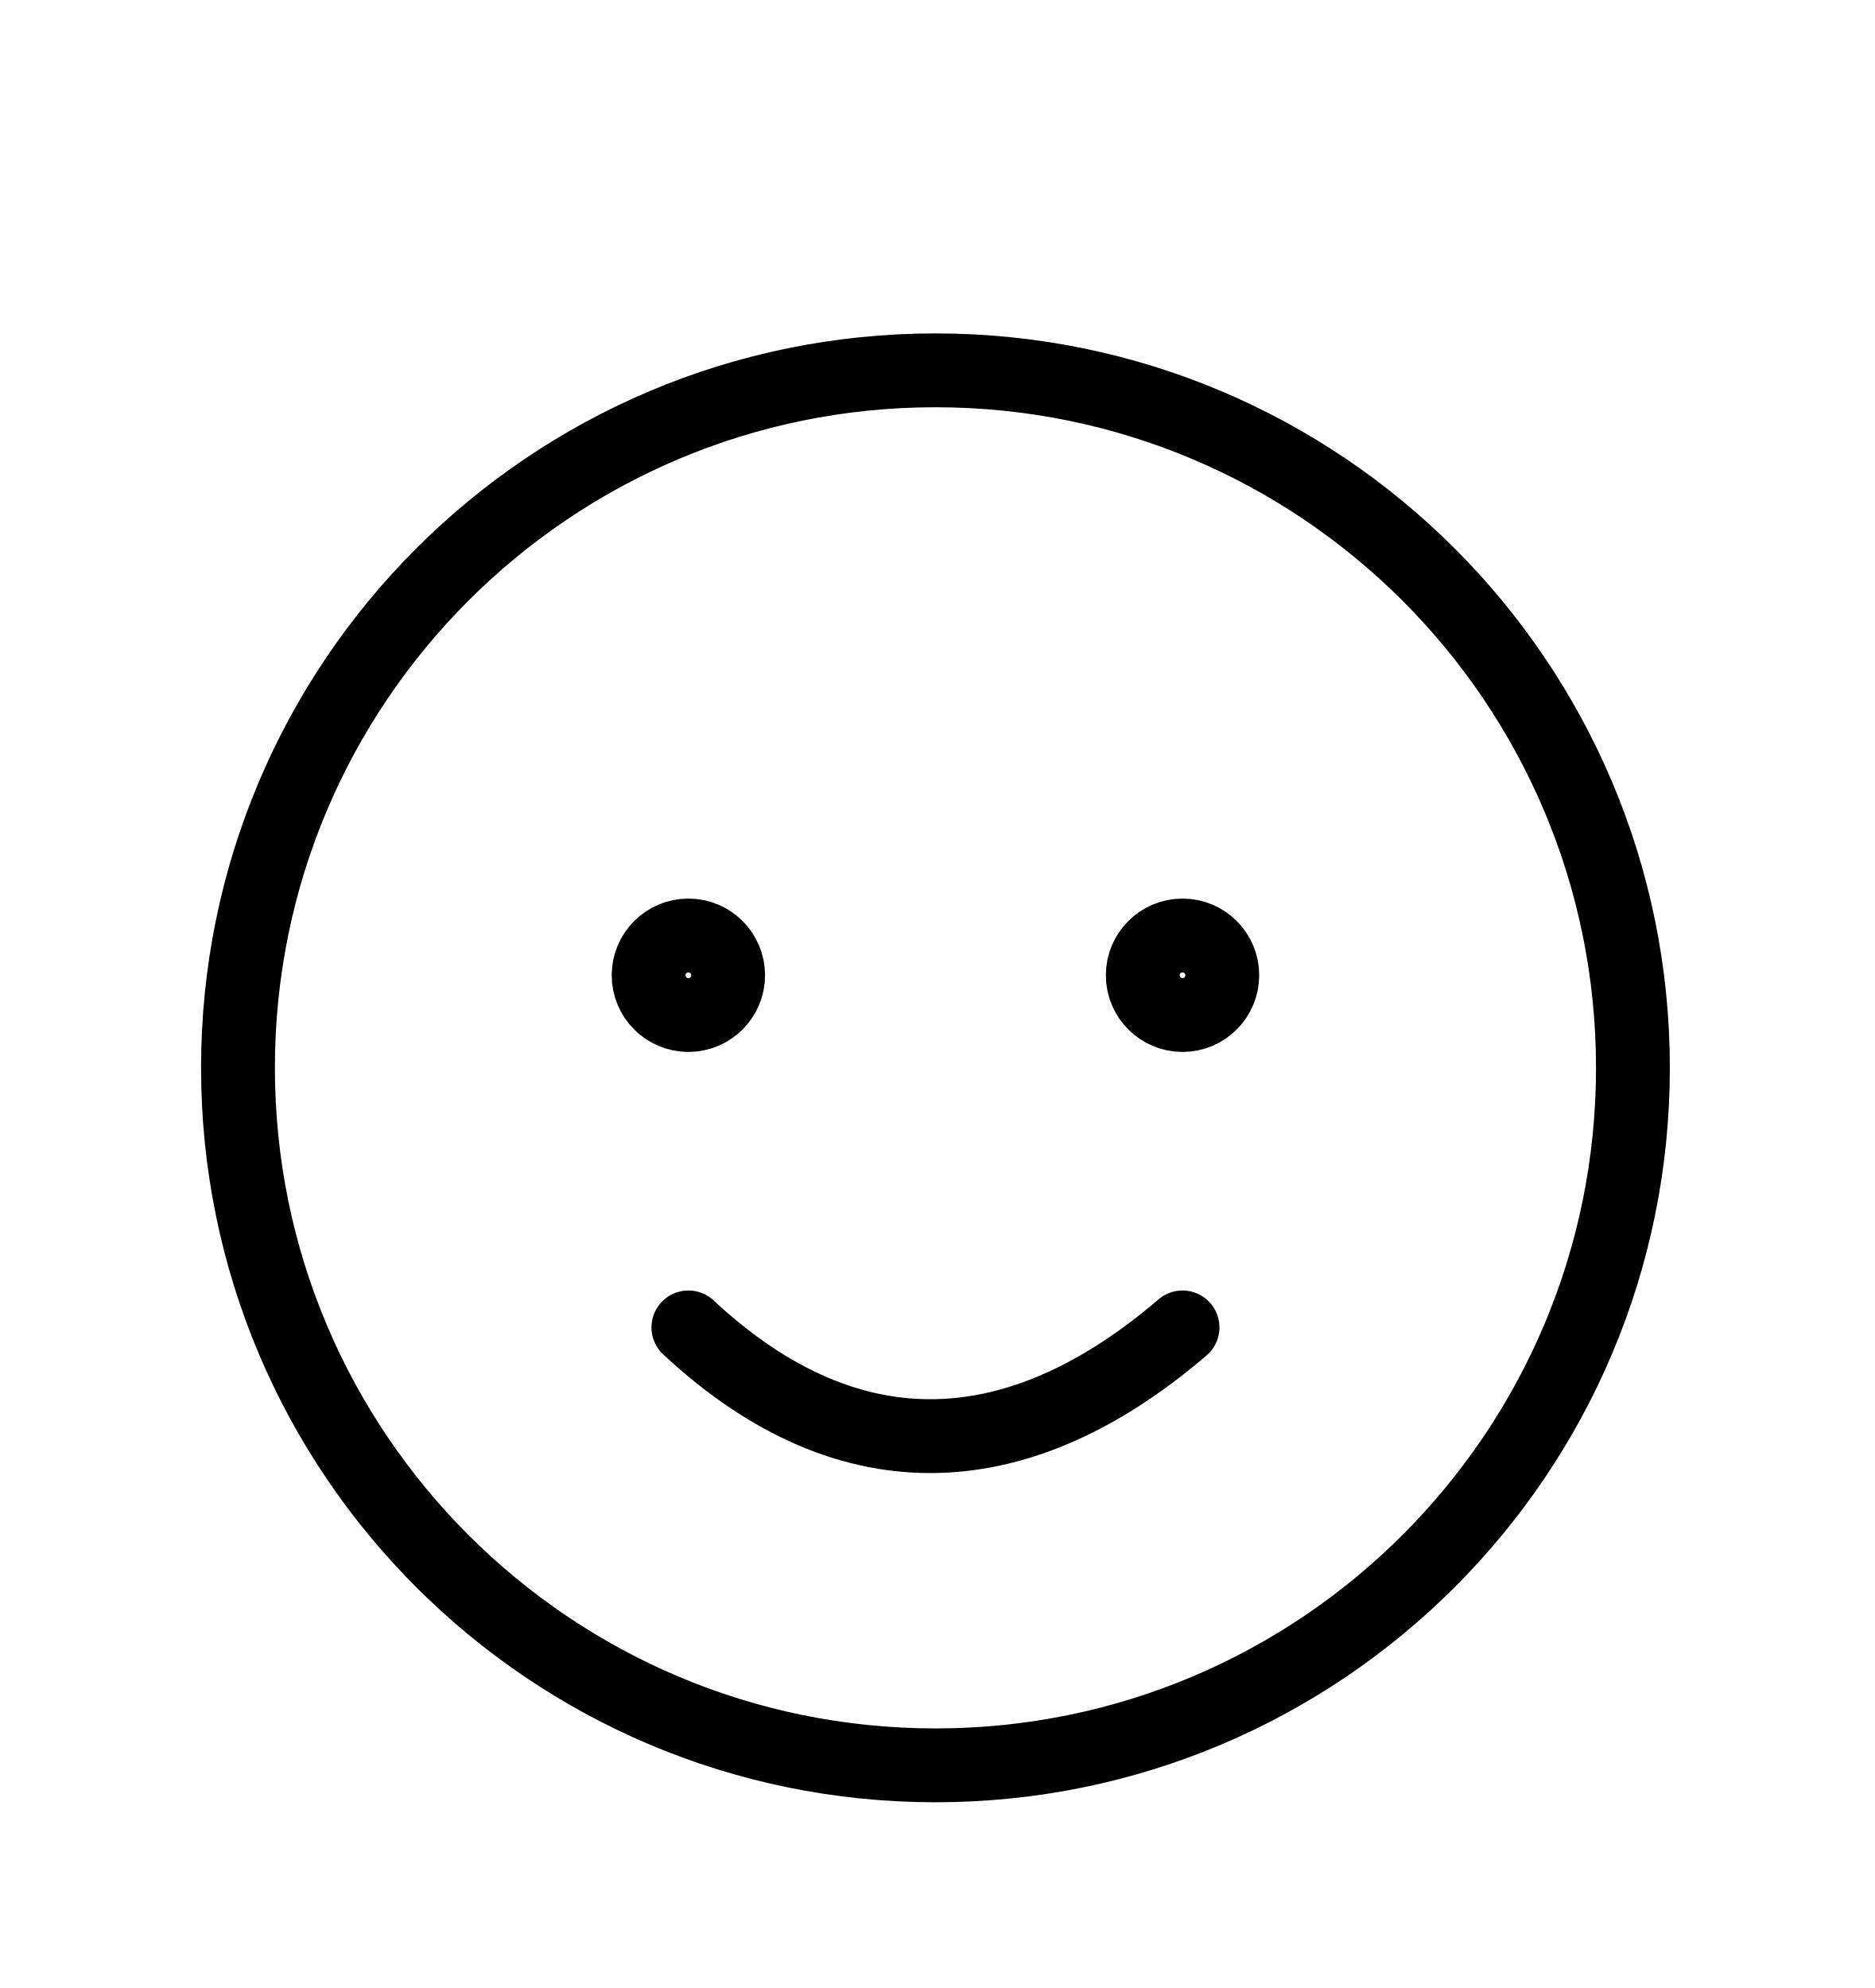
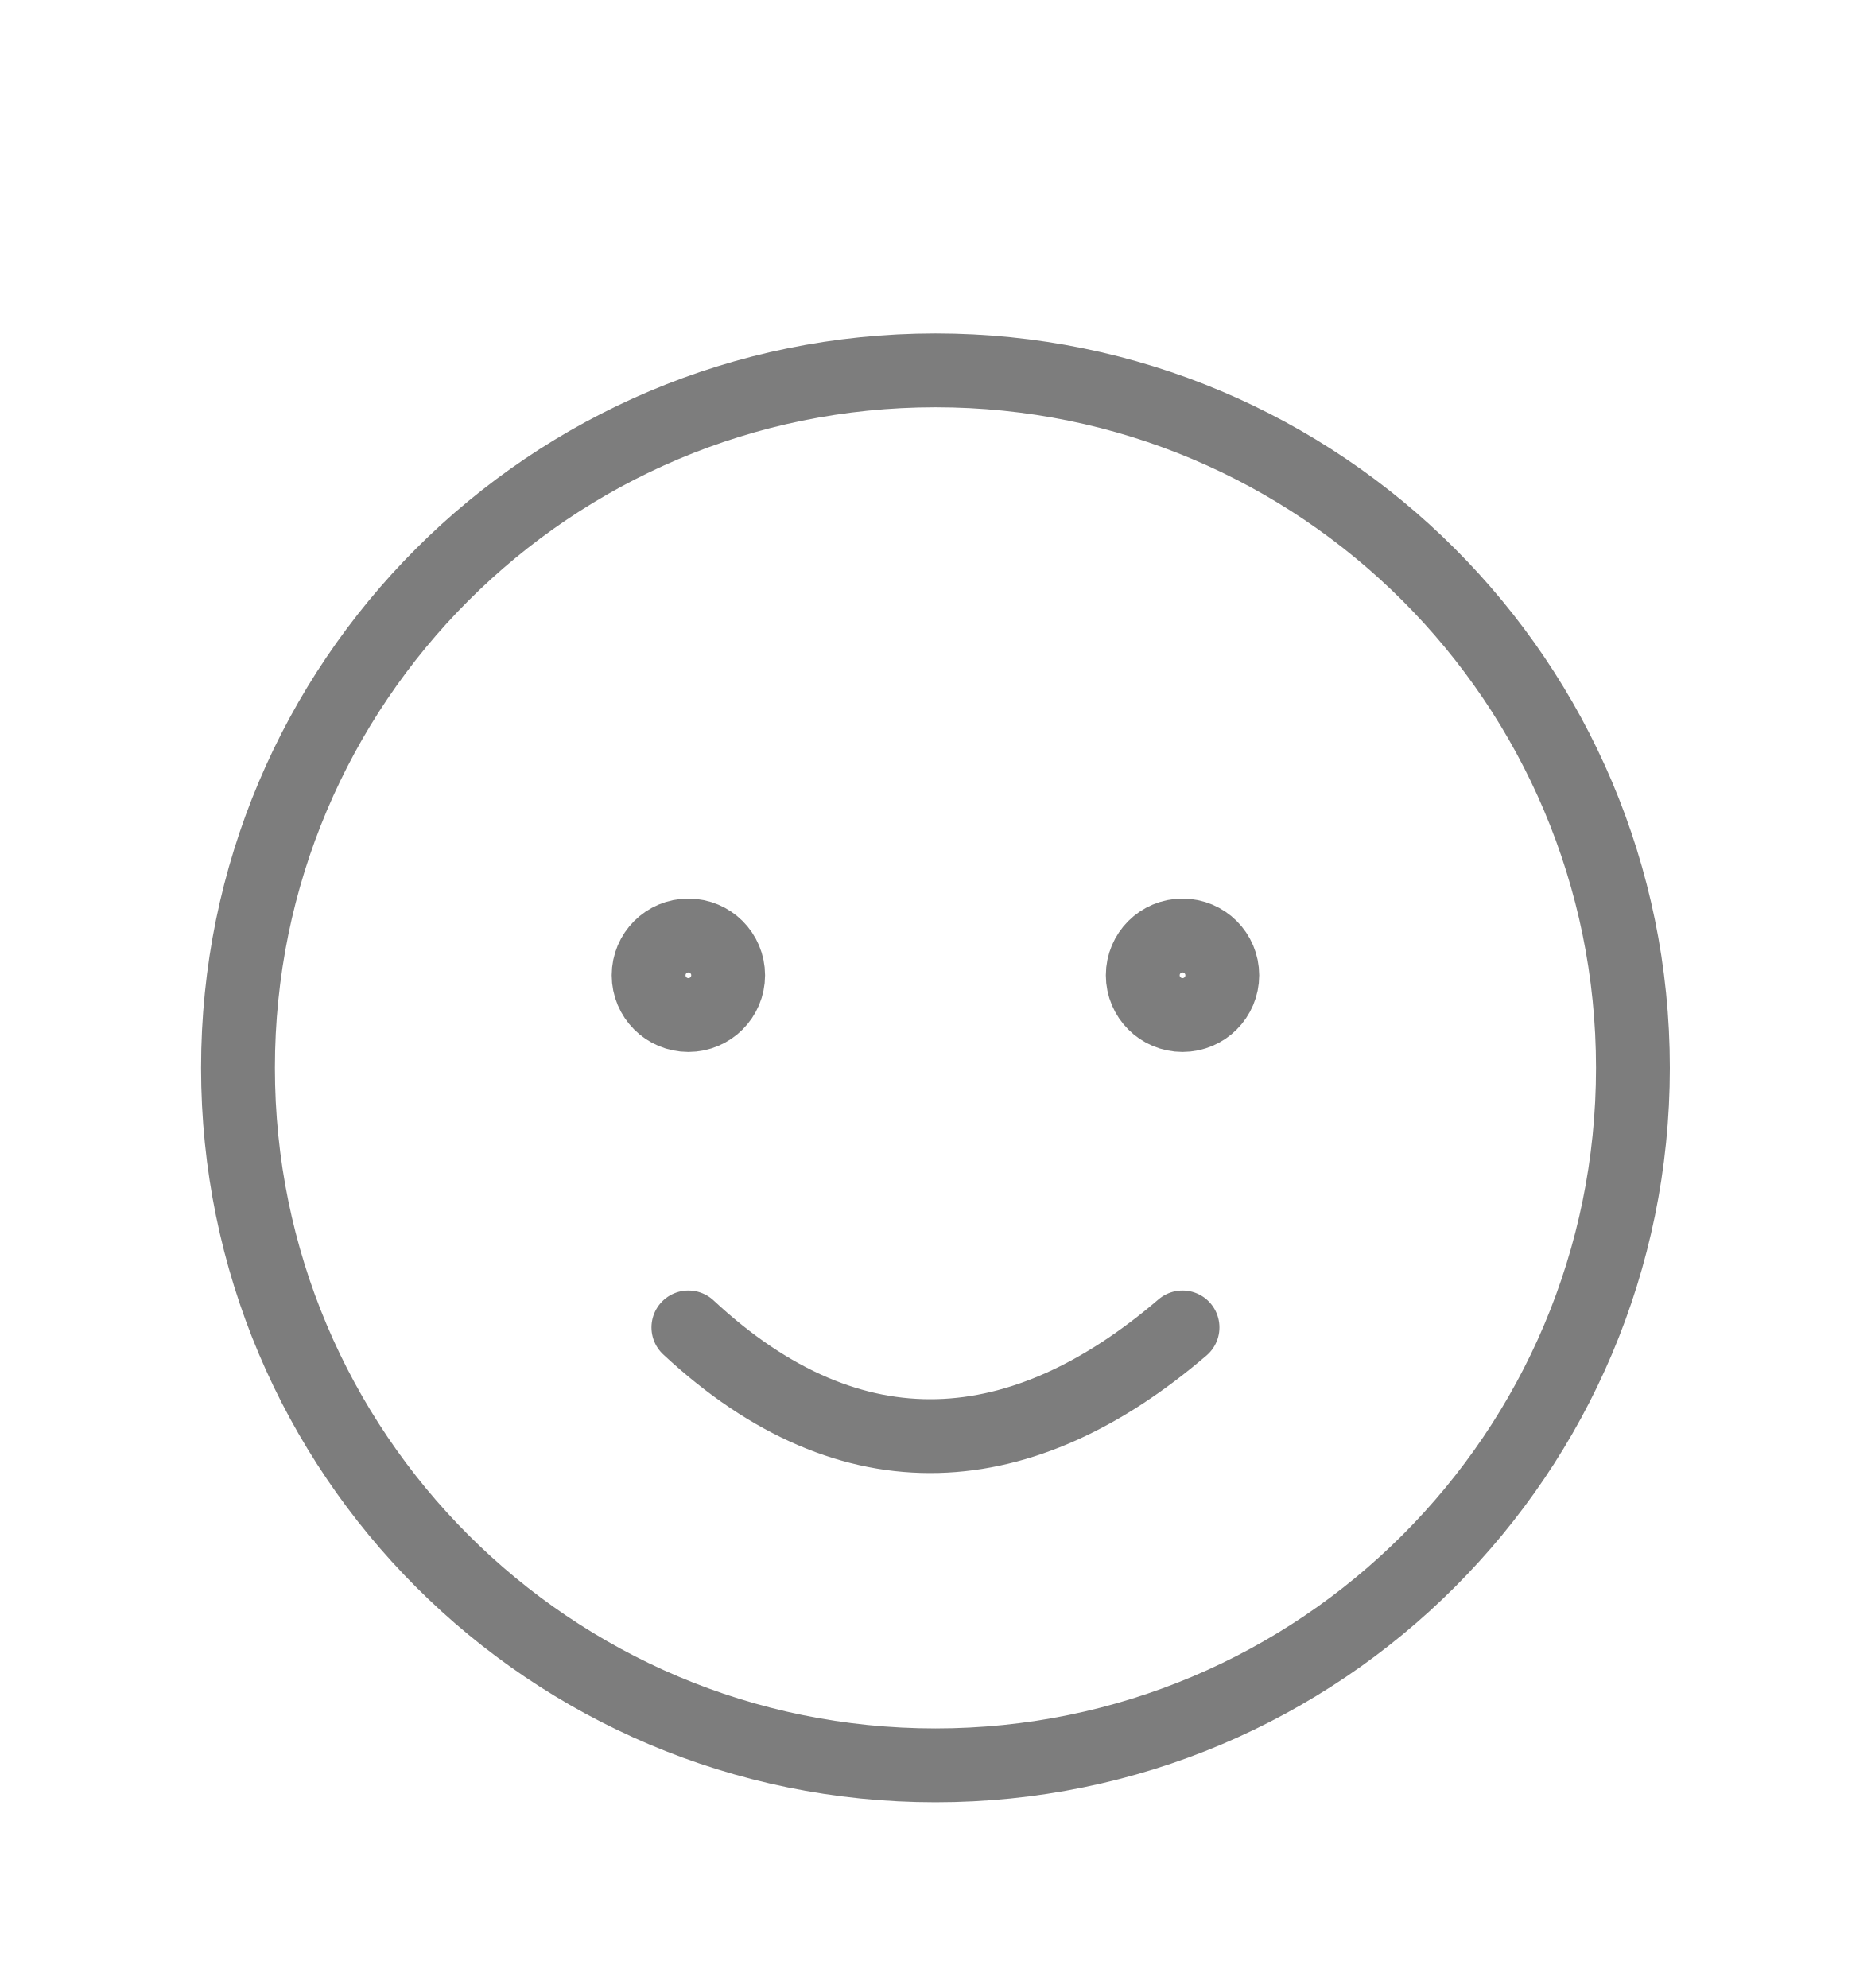
<svg xmlns="http://www.w3.org/2000/svg" version="1.1" id="Layer_1" x="0px" y="0px" viewBox="0 0 330 350" style="enable-background:new 0 0 330 350;" xml:space="preserve">
  <style type="text/css">
- 	.st0{fill:none;stroke:#000000;stroke-width:13;stroke-miterlimit:10;}
- 	.st1{fill:none;stroke:#000000;stroke-width:13;stroke-linecap:round;stroke-linejoin:round;stroke-miterlimit:10;}
+ 	.st0{fill:none;stroke:#7d7d7d;stroke-width:13;stroke-miterlimit:10;}
+ 	.st1{fill:none;stroke:#7d7d7d;stroke-width:13;stroke-linecap:round;stroke-linejoin:round;stroke-miterlimit:10;}
</style>
  <g id="mid">
    <circle class="st0" cx="164.7" cy="188" r="122.8" />
    <path class="st1" d="M121.2,233.7c29,27,59,24,87,0" />
    <g>
      <circle class="st1" cx="121.2" cy="171.7" r="7" />
      <circle class="st1" cx="208.2" cy="171.7" r="7" />
    </g>
  </g>
</svg>
